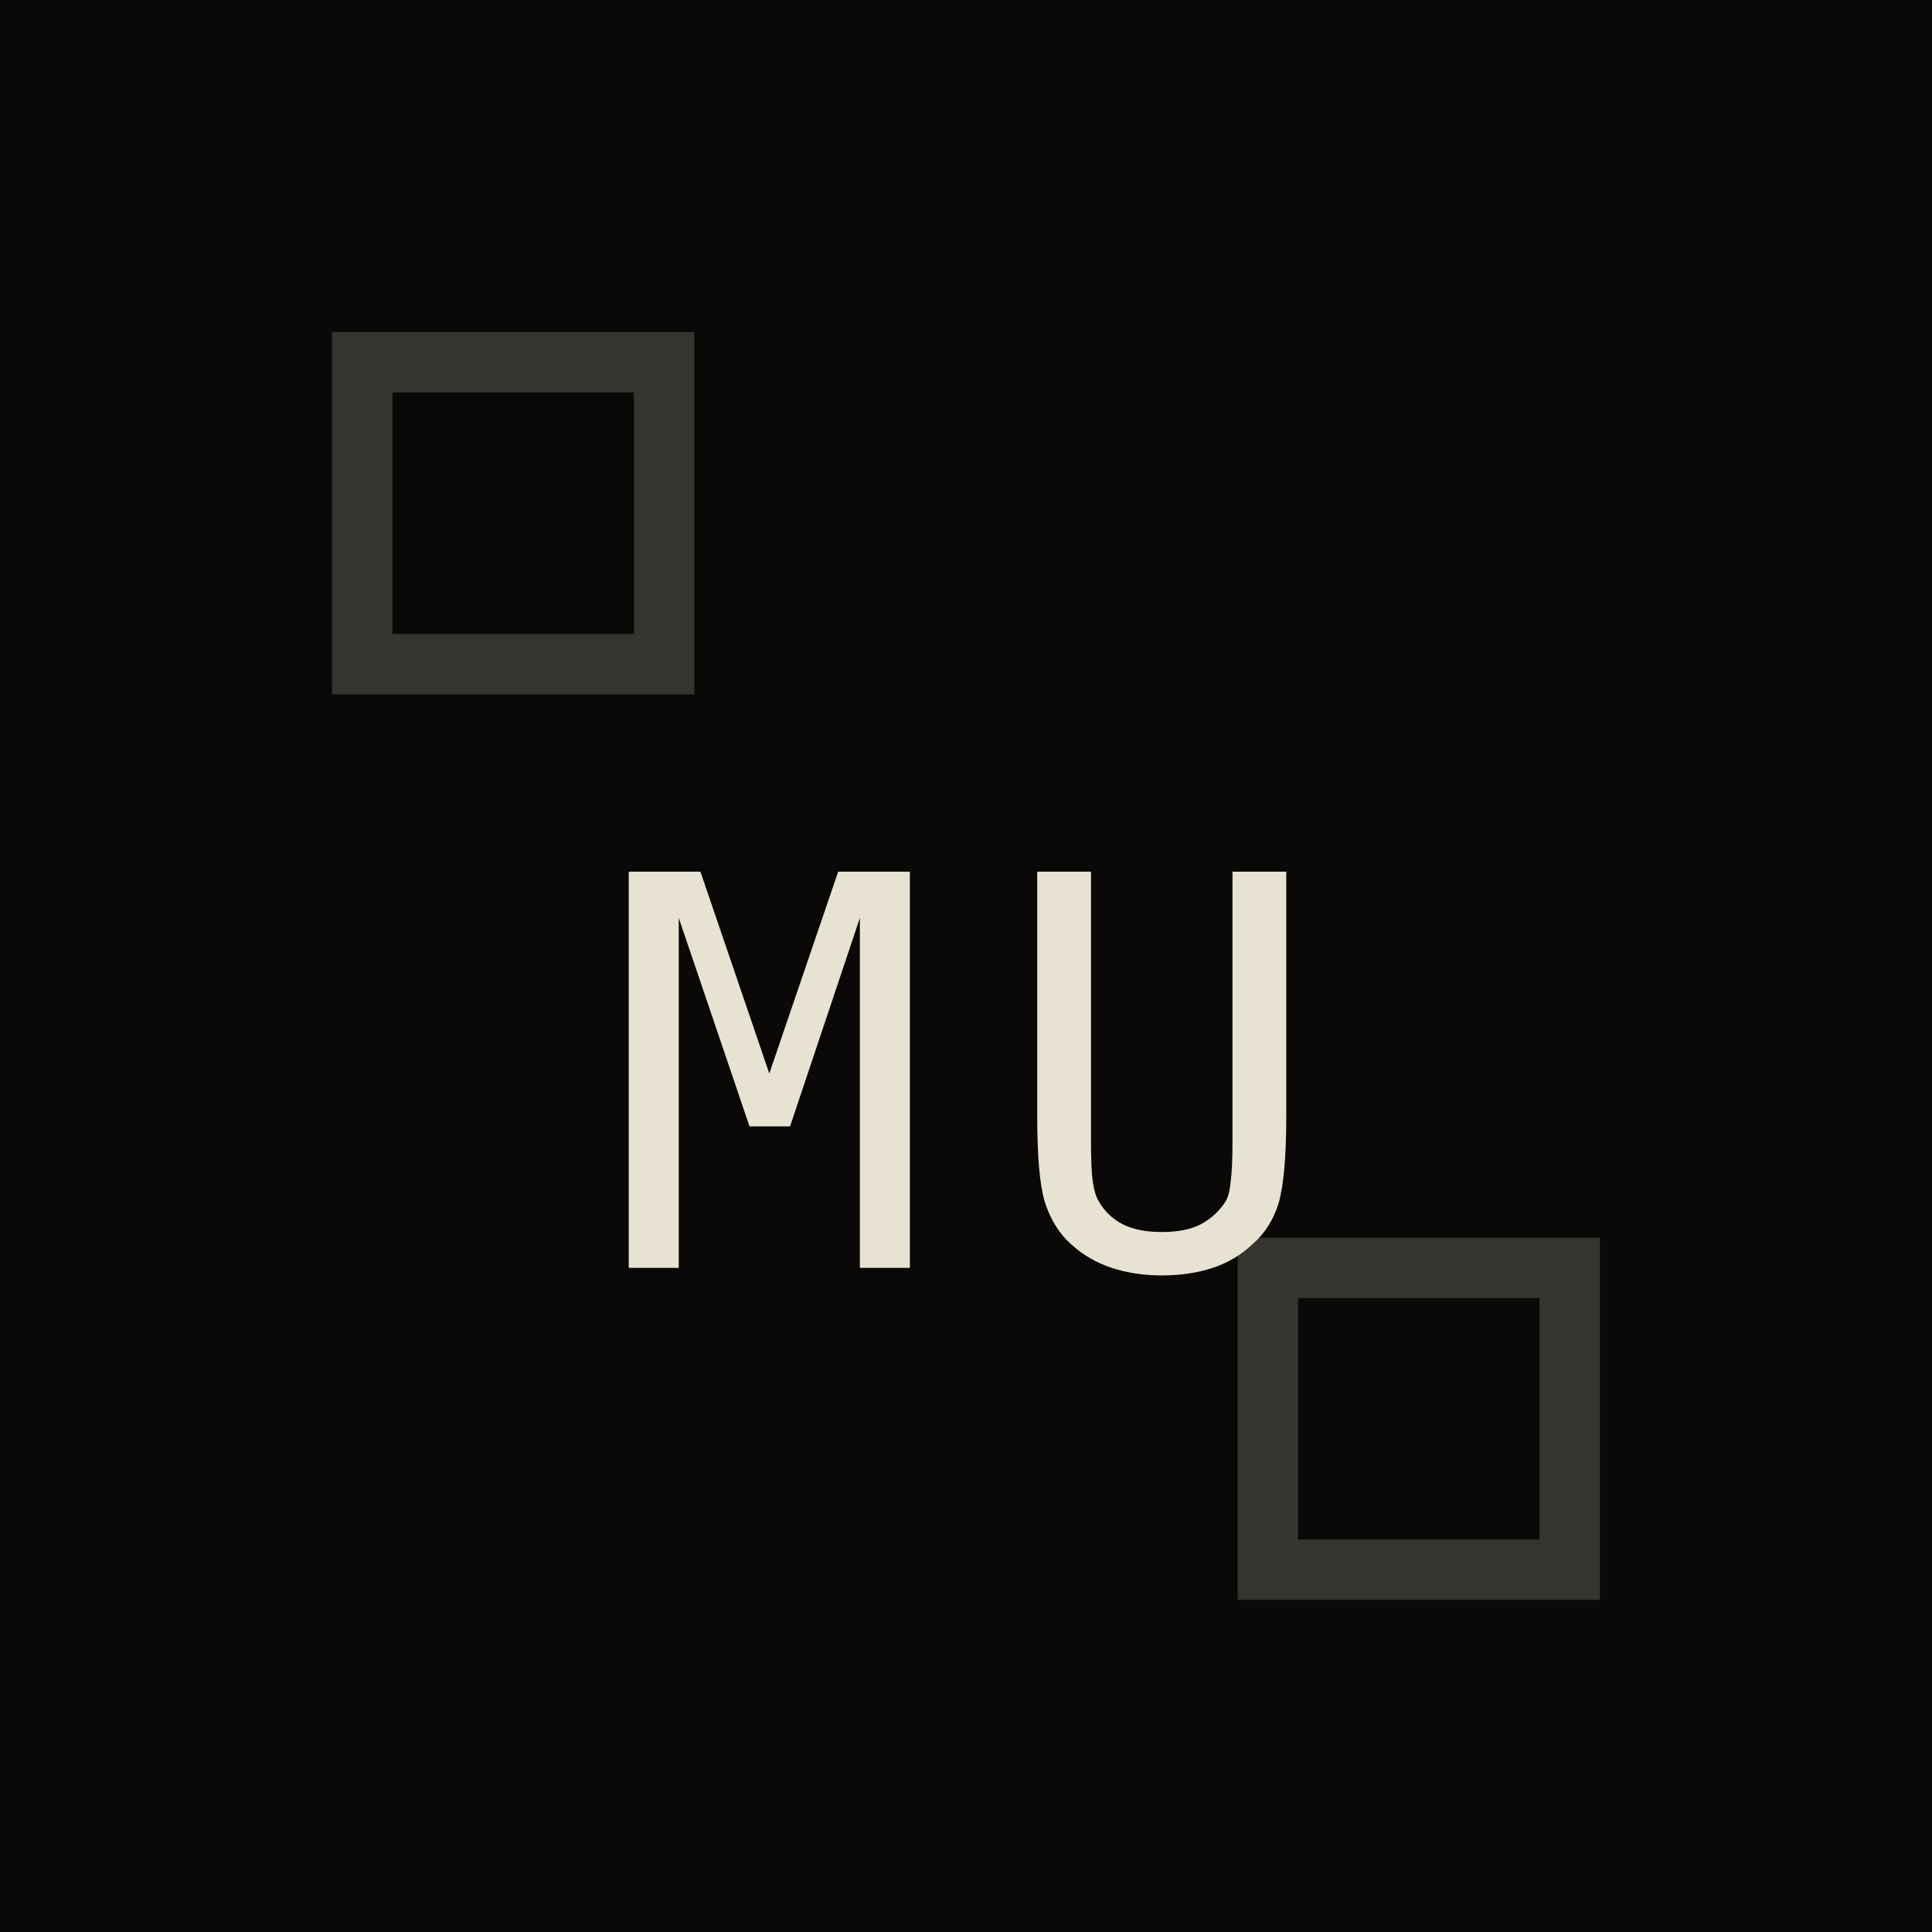
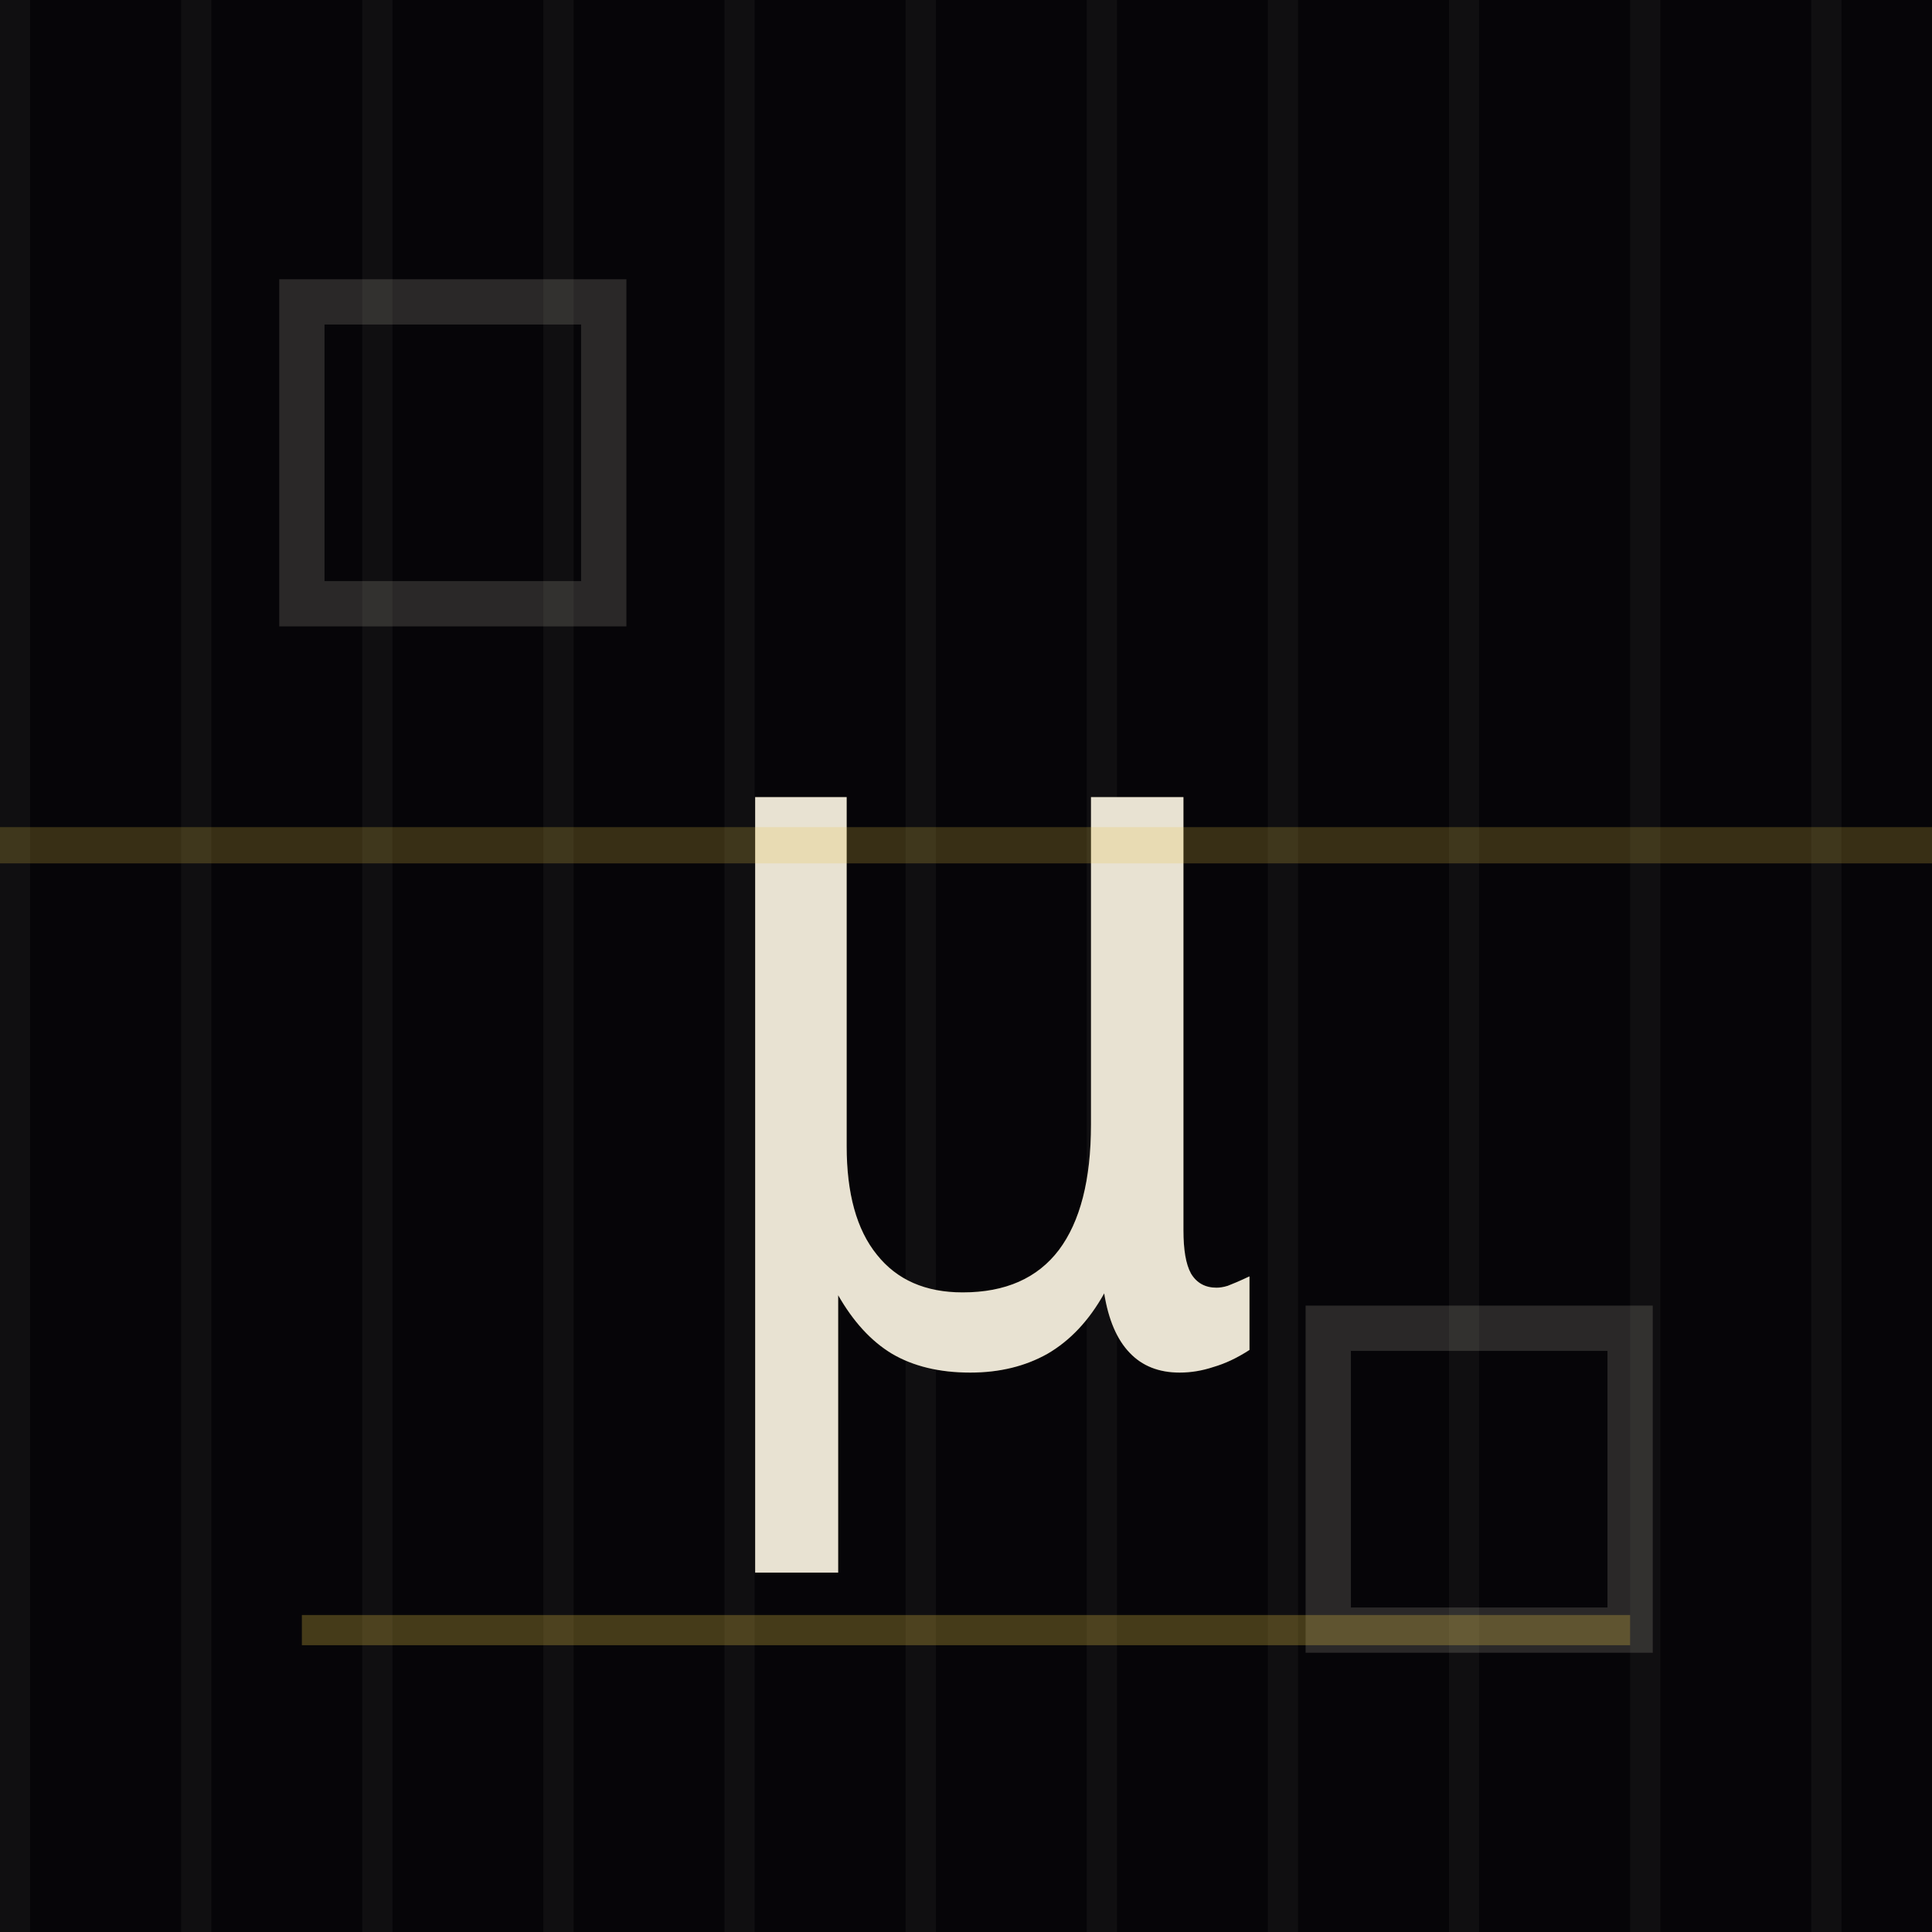
<svg xmlns="http://www.w3.org/2000/svg" viewBox="0 0 32 32" fill="none">
-   <rect width="32" height="32" fill="#0a0907" />
-   <path stroke="rgba(232,226,210,0.2)" stroke-width="1" d="M6 6h5v5H6zM21 21h5v5h-5z" />
-   <text x="16" y="21" text-anchor="middle" fill="#e8e2d2" font-family="ui-monospace, monospace" font-size="9" letter-spacing="0.12em">MU</text>
+   <defs>
+     <pattern id="scan" width="3" height="3" patternUnits="userSpaceOnUse">
+       <line x1="0" y1="0" x2="0" y2="3" stroke="#e8e2d2" stroke-opacity="0.05" />
+     </pattern>
+   </defs>
+   <rect width="32" height="32" fill="#060508" />
+   <rect width="32" height="32" fill="url(#scan)" opacity="0.9" />
+   <path stroke="#e8e2d2" stroke-opacity="0.16" stroke-width="0.75" d="M5 5h5v5H5z" />
+   <path stroke="#e8e2d2" stroke-opacity="0.16" stroke-width="0.75" d="M27 27h-5v-5h5z" />
+   <path stroke="#e8c547" stroke-opacity="0.28" stroke-width="0.5" d="M5 27h22" />
+   <text x="16" y="22.5" text-anchor="middle" fill="#e8c547" font-family="ui-monospace,monospace" font-size="17" font-weight="500" opacity="0.16">μ</text>
+   <text x="16" y="22.5" text-anchor="middle" fill="#e8e2d2" font-family="ui-monospace,monospace" font-size="17" font-weight="500">μ</text>
+   <line x1="0" y1="14" x2="32" y2="14" stroke="#e8c547" stroke-opacity="0.22" stroke-width="0.6" />
</svg>
